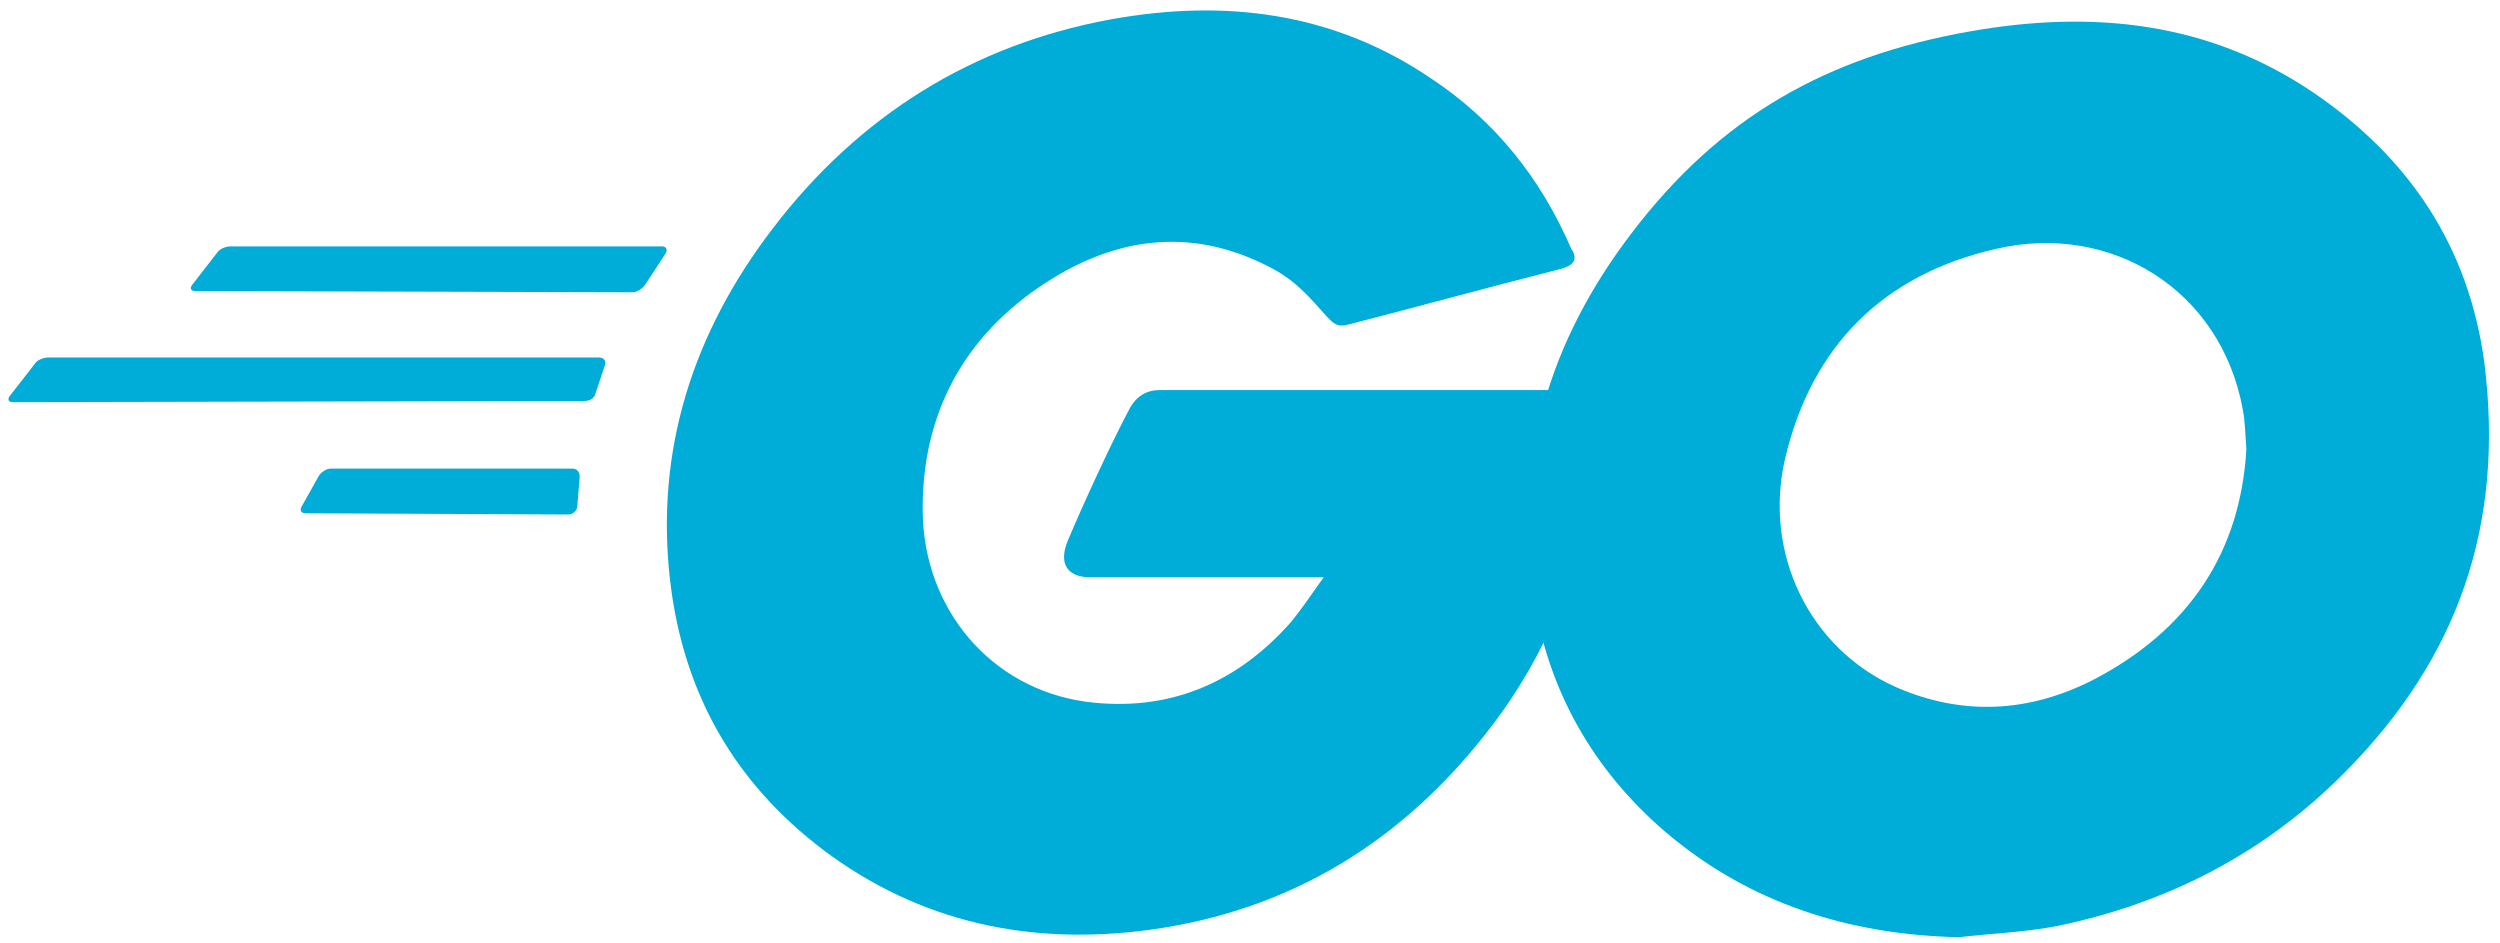
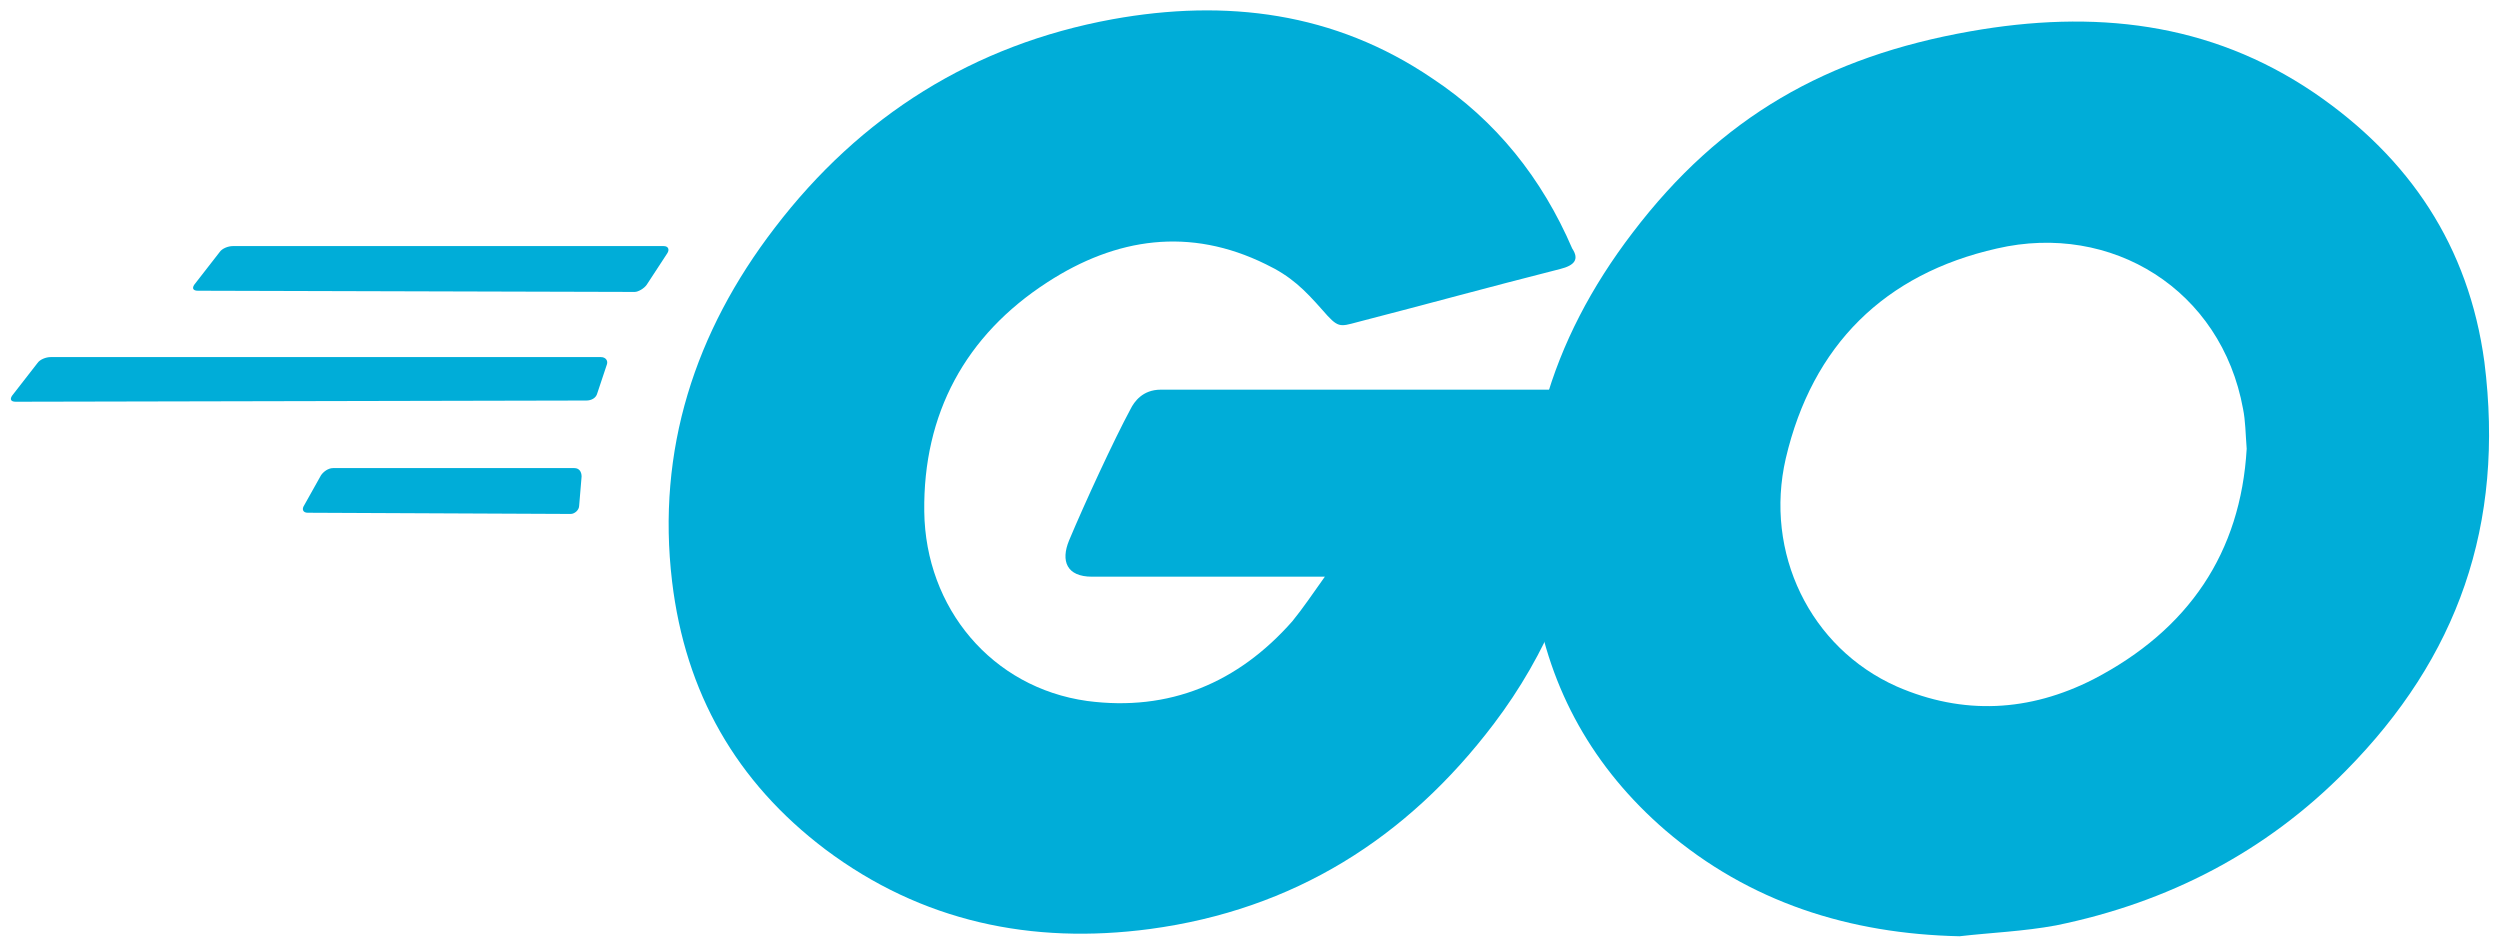
- <svg xmlns="http://www.w3.org/2000/svg" height="78" viewBox="0 0 207 78" width="207">
+ <svg xmlns="http://www.w3.org/2000/svg" viewBox="-0.201 0.005 207.195 78.403">
  <g fill="#00ADD8" fill-rule="evenodd">
    <path d="m16.2 24.1c-.4 0-.5-.2-.3-.5l2.1-2.7c.2-.3.7-.5 1.1-.5h35.7c.4 0 .5.3.3.6l-1.7 2.6c-.2.3-.7.6-1 .6z" />
    <path d="m1.1 33.3c-.4 0-.5-.2-.3-.5l2.1-2.7c.2-.3.7-.5 1.1-.5h45.6c.4 0 .6.3.5.6l-.8 2.4c-.1.4-.5.6-.9.6z" />
    <path d="m25.3 42.5c-.4 0-.5-.3-.3-.6l1.4-2.5c.2-.3.6-.6 1-.6h20c.4 0 .6.3.6.7l-.2 2.4c0 .4-.4.7-.7.7z" />
    <g transform="translate(55)">
      <path d="m74.1 22.3c-6.3 1.6-10.6 2.8-16.8 4.4-1.5.4-1.6.5-2.9-1-1.5-1.7-2.6-2.8-4.7-3.8-6.3-3.1-12.4-2.2-18.1 1.5-6.8 4.4-10.3 10.9-10.2 19 .1 8 5.6 14.6 13.5 15.7 6.8.9 12.5-1.5 17-6.6.9-1.1 1.7-2.3 2.7-3.7-3.6 0-8.1 0-19.3 0-2.1 0-2.6-1.3-1.9-3 1.3-3.1 3.7-8.3 5.1-10.9.3-.6 1-1.6 2.5-1.6h36.4c-.2 2.7-.2 5.4-.6 8.1-1.1 7.2-3.8 13.8-8.2 19.6-7.2 9.5-16.6 15.4-28.5 17-9.8 1.3-18.9-.6-26.9-6.6-7.4-5.6-11.6-13-12.7-22.2-1.3-10.9 1.9-20.7 8.5-29.3 7.1-9.3 16.5-15.2 28-17.3 9.4-1.7 18.4-.6 26.5 4.9 5.3 3.5 9.1 8.3 11.6 14.1.6.9.2 1.4-1 1.7z" />
      <path d="m107.2 77.6c-9.1-.2-17.4-2.8-24.4-8.8-5.9-5.1-9.6-11.6-10.8-19.3-1.8-11.3 1.3-21.3 8.1-30.2 7.3-9.6 16.1-14.6 28-16.7 10.2-1.8 19.8-.8 28.5 5.1 7.9 5.4 12.8 12.7 14.1 22.3 1.7 13.5-2.2 24.5-11.5 33.9-6.6 6.7-14.7 10.9-24 12.8-2.7.5-5.4.6-8 .9zm23.8-40.4c-.1-1.3-.1-2.3-.3-3.3-1.8-9.9-10.9-15.5-20.4-13.3-9.3 2.1-15.3 8-17.5 17.4-1.8 7.8 2 15.7 9.2 18.9 5.5 2.4 11 2.1 16.3-.6 7.9-4.1 12.2-10.5 12.7-19.1z" fill-rule="nonzero" />
    </g>
  </g>
</svg>
